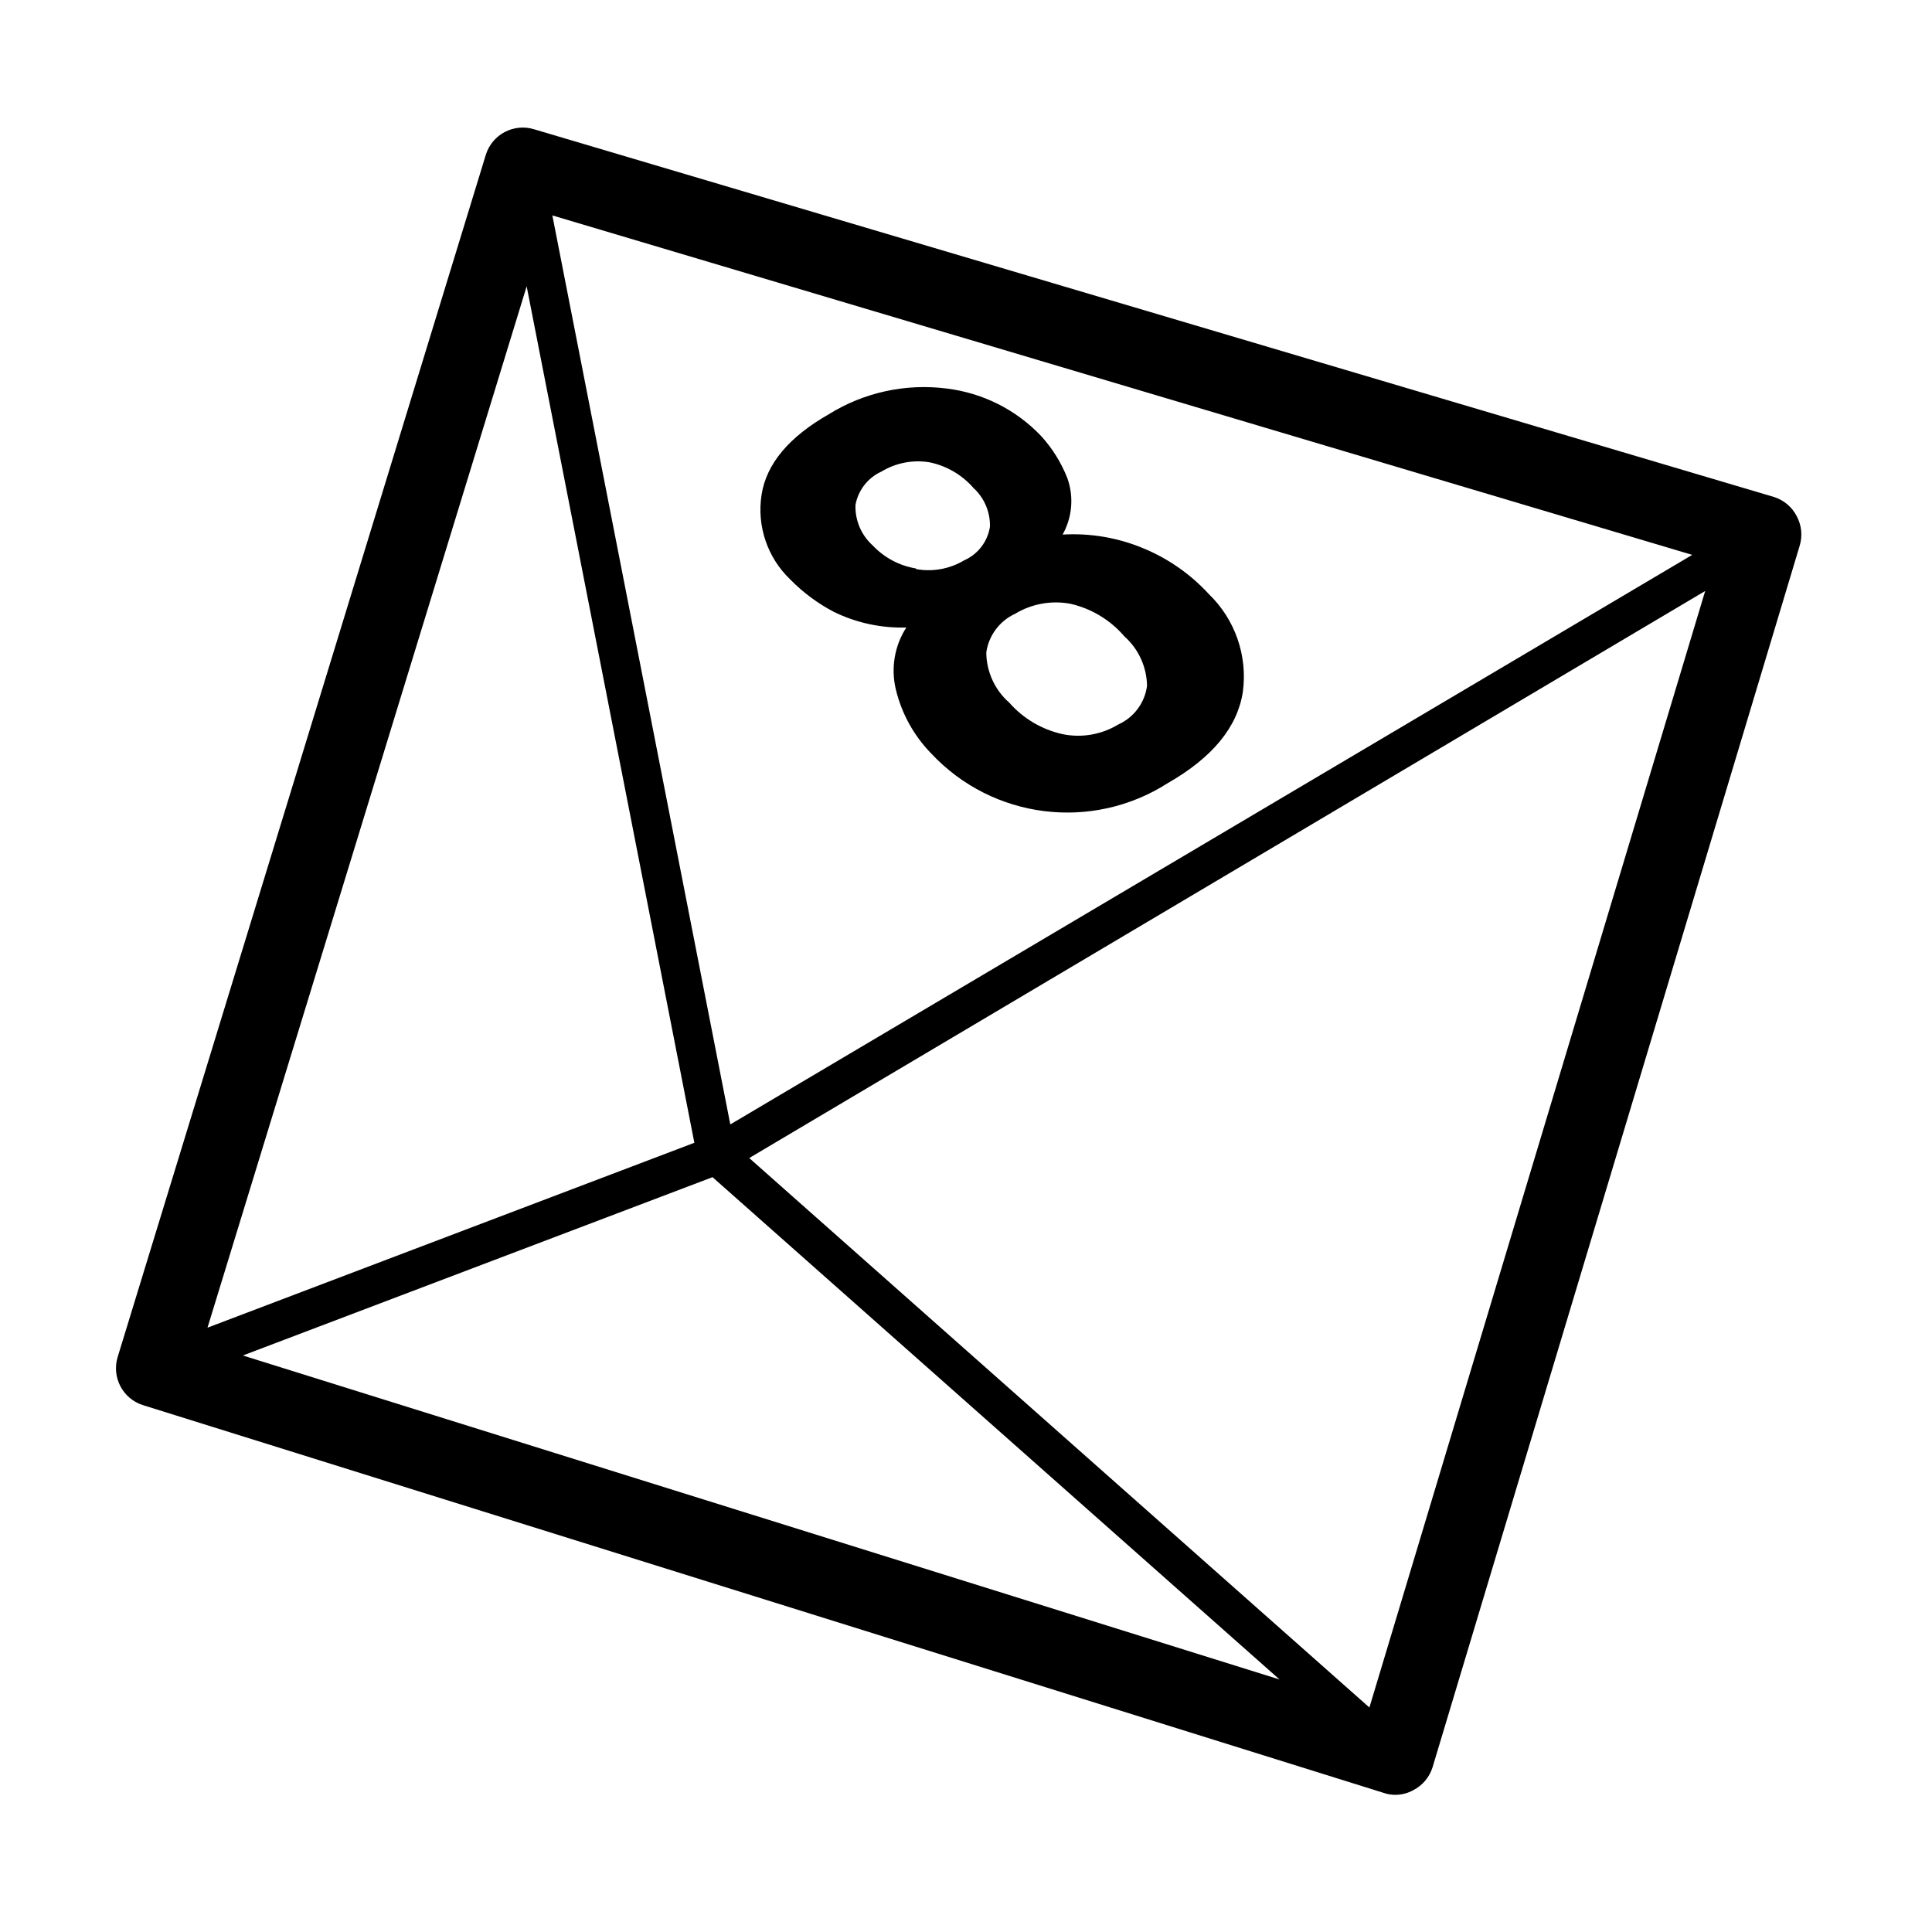
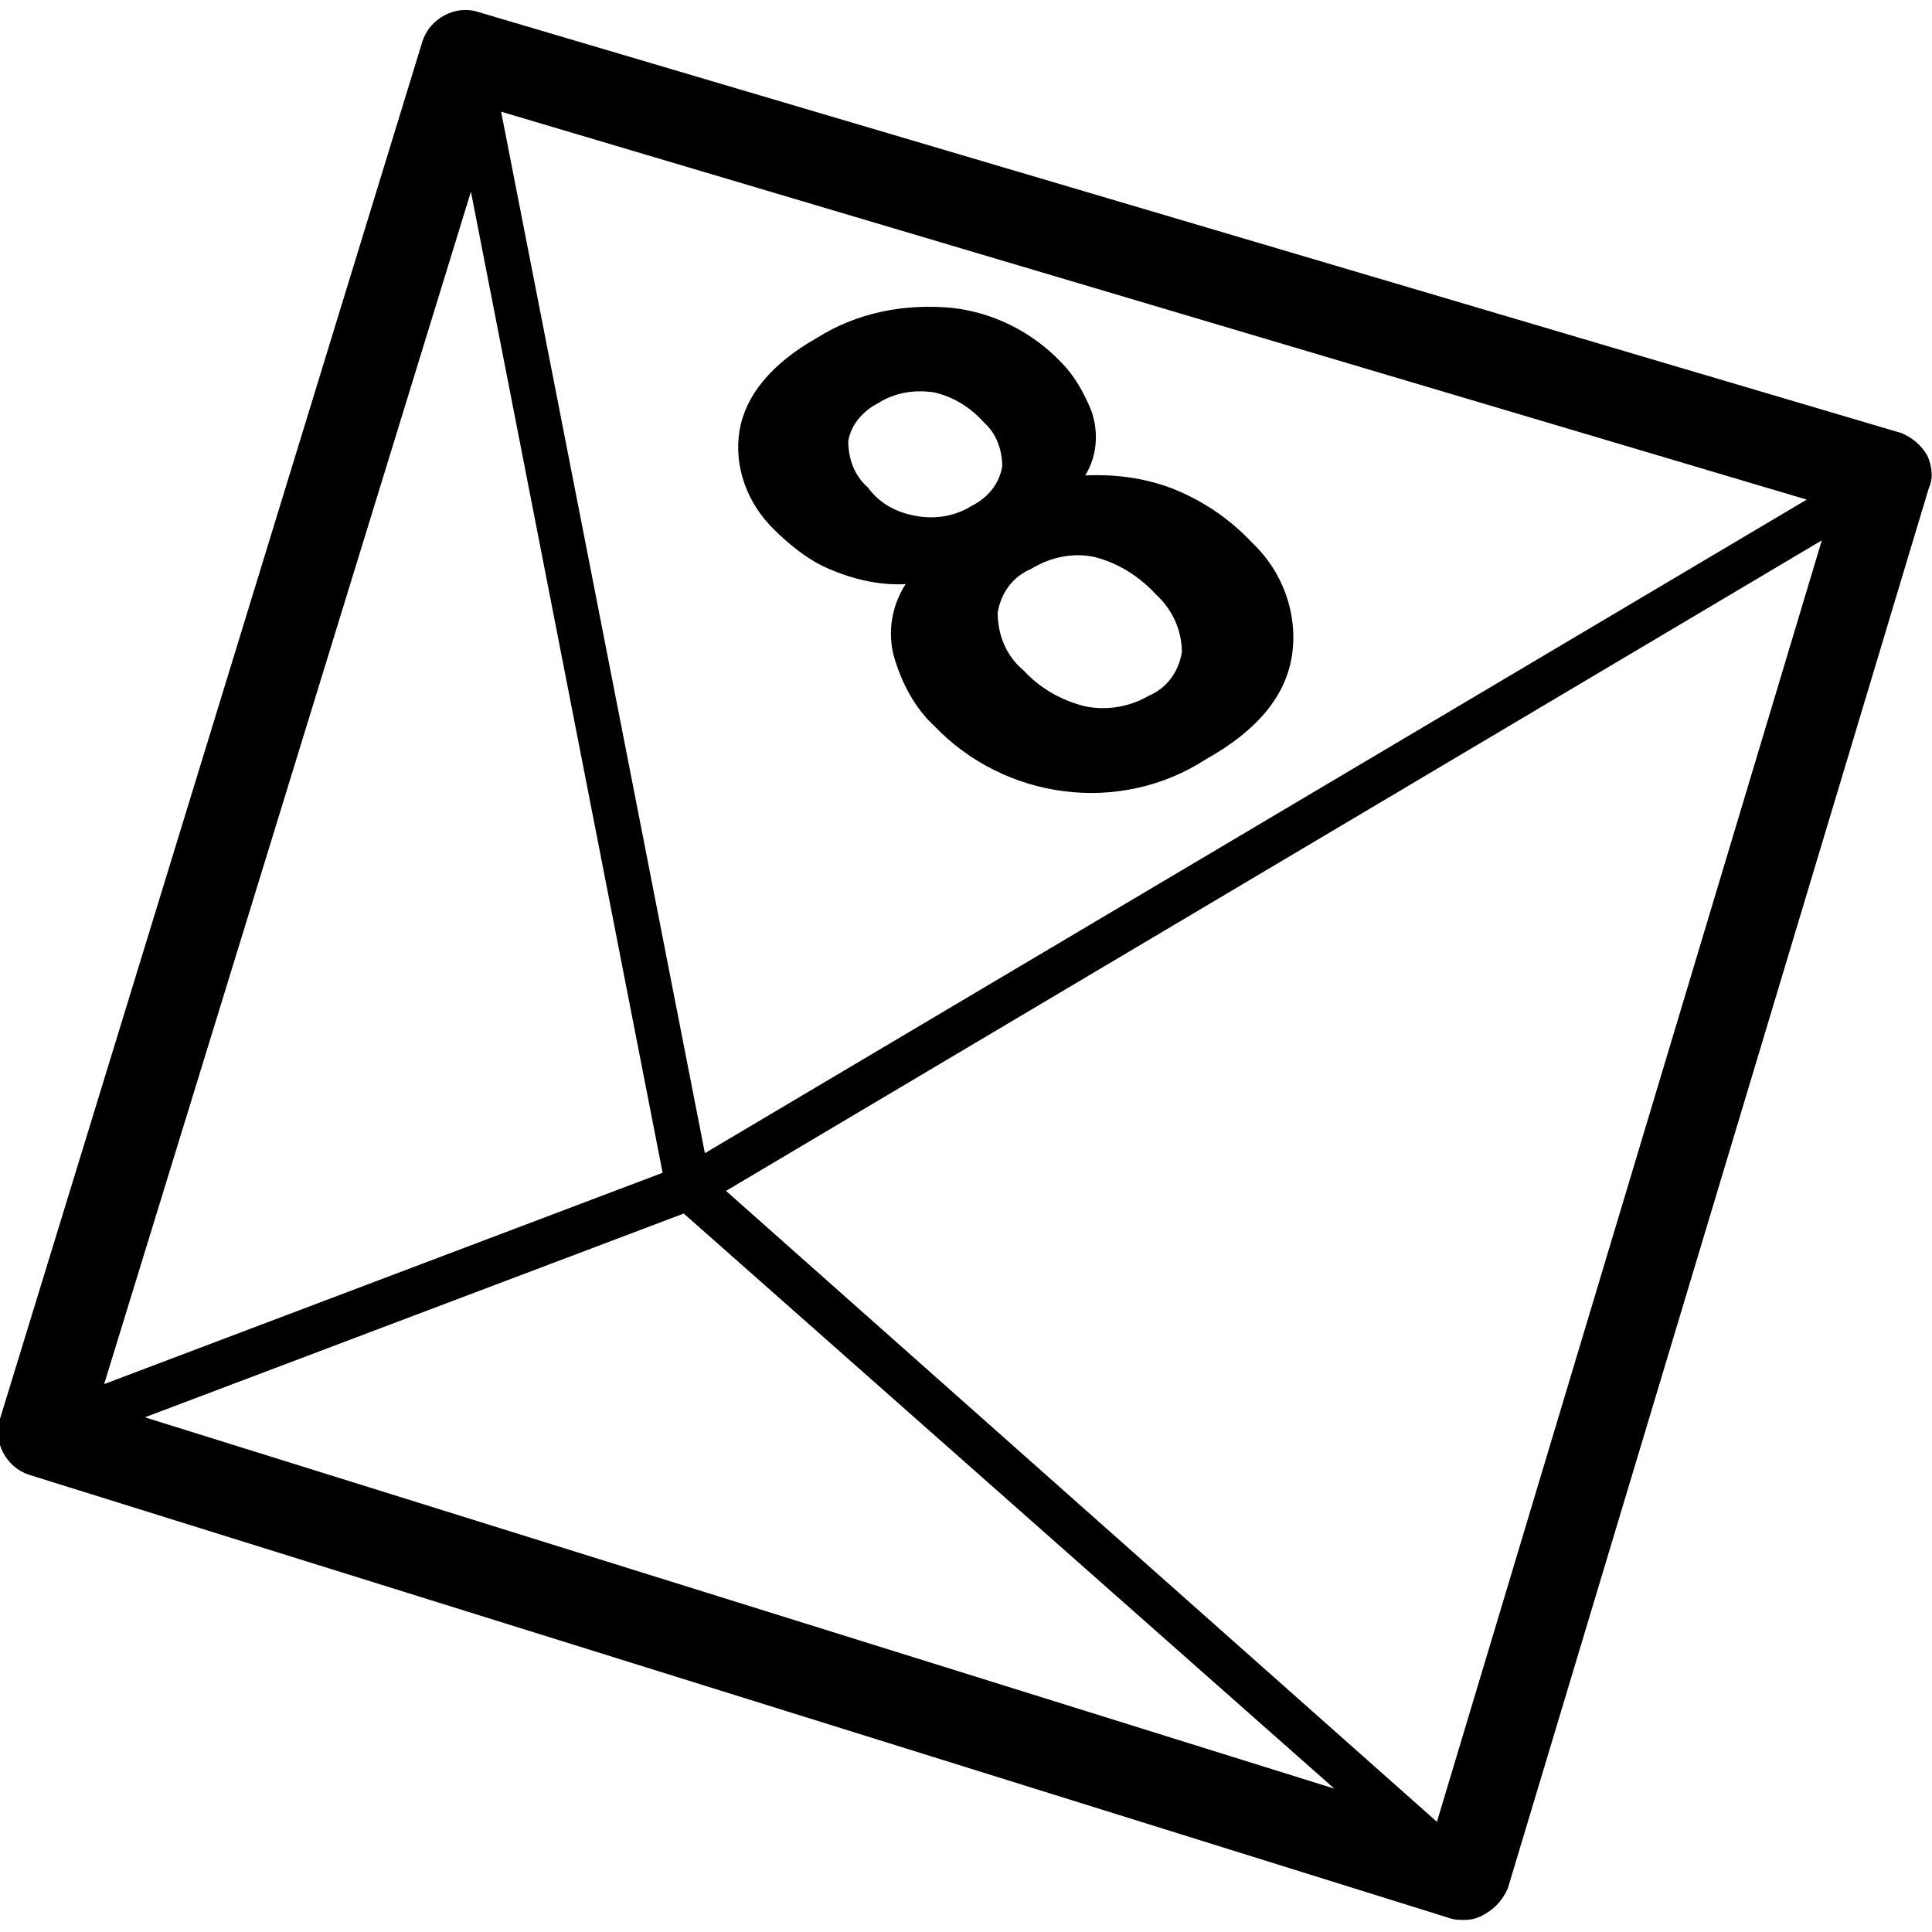
- <svg xmlns="http://www.w3.org/2000/svg" viewBox="0 0 100 100" x="0px" y="0px">
-   <path id="icon" fill="currentColor" d="M46.37,35.69a4.13,4.13,0,0,1,.54-3.21,8,8,0,0,1-3.75-.81A9,9,0,0,1,40.91,30a5,5,0,0,1-1.49-4.4q.38-2.39,3.48-4.16A9.32,9.32,0,0,1,49,20.11a8.09,8.09,0,0,1,4.89,2.46,7.07,7.07,0,0,1,1.36,2.19A3.54,3.54,0,0,1,55,27.67a9.41,9.41,0,0,1,4.18.71,9.55,9.55,0,0,1,3.39,2.37,5.93,5.93,0,0,1,1.76,5.06q-.42,2.74-3.88,4.72A9.64,9.64,0,0,1,48.2,39,7.12,7.12,0,0,1,46.37,35.69ZM55,38a4,4,0,0,0,2.88-.5,2.56,2.56,0,0,0,1.49-2,3.5,3.5,0,0,0-1.17-2.56,5.21,5.21,0,0,0-2.8-1.69,4.09,4.09,0,0,0-2.86.52,2.61,2.61,0,0,0-1.49,2,3.49,3.49,0,0,0,1.19,2.6A5.16,5.16,0,0,0,55,38Zm-7.56-8.54A3.6,3.6,0,0,0,49.91,29a2.28,2.28,0,0,0,1.33-1.74,2.63,2.63,0,0,0-.85-2,4.13,4.13,0,0,0-2.27-1.33,3.66,3.66,0,0,0-2.5.48,2.36,2.36,0,0,0-1.34,1.72,2.69,2.69,0,0,0,.9,2.11A3.94,3.94,0,0,0,47.39,29.42ZM93,26.72a2,2,0,0,0-1.19-1L27.64,6.69A2,2,0,0,0,25.15,8L6.09,70.24A2,2,0,0,0,7.4,72.73L71.62,92.8a1.8,1.8,0,0,0,.6.1,1.92,1.92,0,0,0,.93-.24,2,2,0,0,0,1-1.19l19-63.22A2,2,0,0,0,93,26.72Zm-5.41,2L37.8,58.2,28.59,11.15ZM27.26,14.82l8.68,44.33-25.2,9.57ZM12.57,70.16l24.31-9.23,29.35,26ZM70.88,88.38,38.78,59.94,88.26,30.59Z" />
+ <svg xmlns="http://www.w3.org/2000/svg" version="1.1" id="Layer_1" x="0px" y="0px" viewBox="0 0 128 128" style="enable-background:new 0 0 128 128;" xml:space="preserve">
+   <path id="icon" fill="currentColor" d="M59.2,43.4c-0.4-1.6-0.1-3.3,0.8-4.7c-1.9,0.1-3.8-0.4-5.5-1.2c-1.2-0.6-2.3-1.5-3.3-2.5  c-1.7-1.7-2.6-4.1-2.2-6.5c0.4-2.3,2.1-4.4,5.1-6.1c2.7-1.7,5.8-2.3,9-2c2.7,0.3,5.3,1.6,7.2,3.6c0.9,0.9,1.5,2,2,3.2  c0.5,1.4,0.4,3-0.4,4.3c2.1-0.1,4.2,0.2,6.1,1c1.9,0.8,3.6,2,5,3.5c2,1.9,3,4.7,2.6,7.4c-0.4,2.7-2.3,5-5.7,6.9  c-5.7,3.7-13.3,2.7-18-2.2C60.6,46.9,59.7,45.2,59.2,43.4z M71.9,46.8c1.5,0.3,3,0,4.2-0.7c1.2-0.5,2-1.6,2.2-2.9  c0-1.4-0.6-2.8-1.7-3.8c-1.1-1.2-2.5-2.1-4.1-2.5c-1.4-0.3-2.9,0-4.2,0.8c-1.2,0.5-2,1.6-2.2,2.9c0,1.5,0.6,2.9,1.7,3.8  C68.9,45.6,70.3,46.4,71.9,46.8z M60.8,34.2c1.2,0.2,2.5,0,3.6-0.7c1-0.5,1.8-1.4,2-2.6c0-1.1-0.4-2.2-1.2-2.9c-0.9-1-2-1.7-3.3-2  c-1.3-0.2-2.6,0-3.7,0.7c-1,0.5-1.8,1.4-2,2.5c0,1.2,0.4,2.3,1.3,3.1C58.3,33.4,59.5,34,60.8,34.2L60.8,34.2z M127.7,30.2  c-0.4-0.7-1-1.2-1.7-1.5L31.7,0.8c-1.5-0.5-3.2,0.4-3.7,1.9l-28,91.3c-0.5,1.5,0.4,3.2,1.9,3.7l94.2,29.4c0.3,0.1,0.6,0.1,0.9,0.1  c0.5,0,0.9-0.1,1.4-0.4c0.7-0.4,1.2-1,1.5-1.7l27.9-92.8C128.1,31.7,128,30.9,127.7,30.2z M119.7,33.1L46.7,76.4l-13.5-69  L119.7,33.1z M31.2,12.7l12.7,65l-37,14L31.2,12.7z M9.6,93.9l35.7-13.5l43.1,38.1L9.6,93.9z M95.2,120.7L48.1,78.9l72.6-43.1  L95.2,120.7z" />
</svg>
